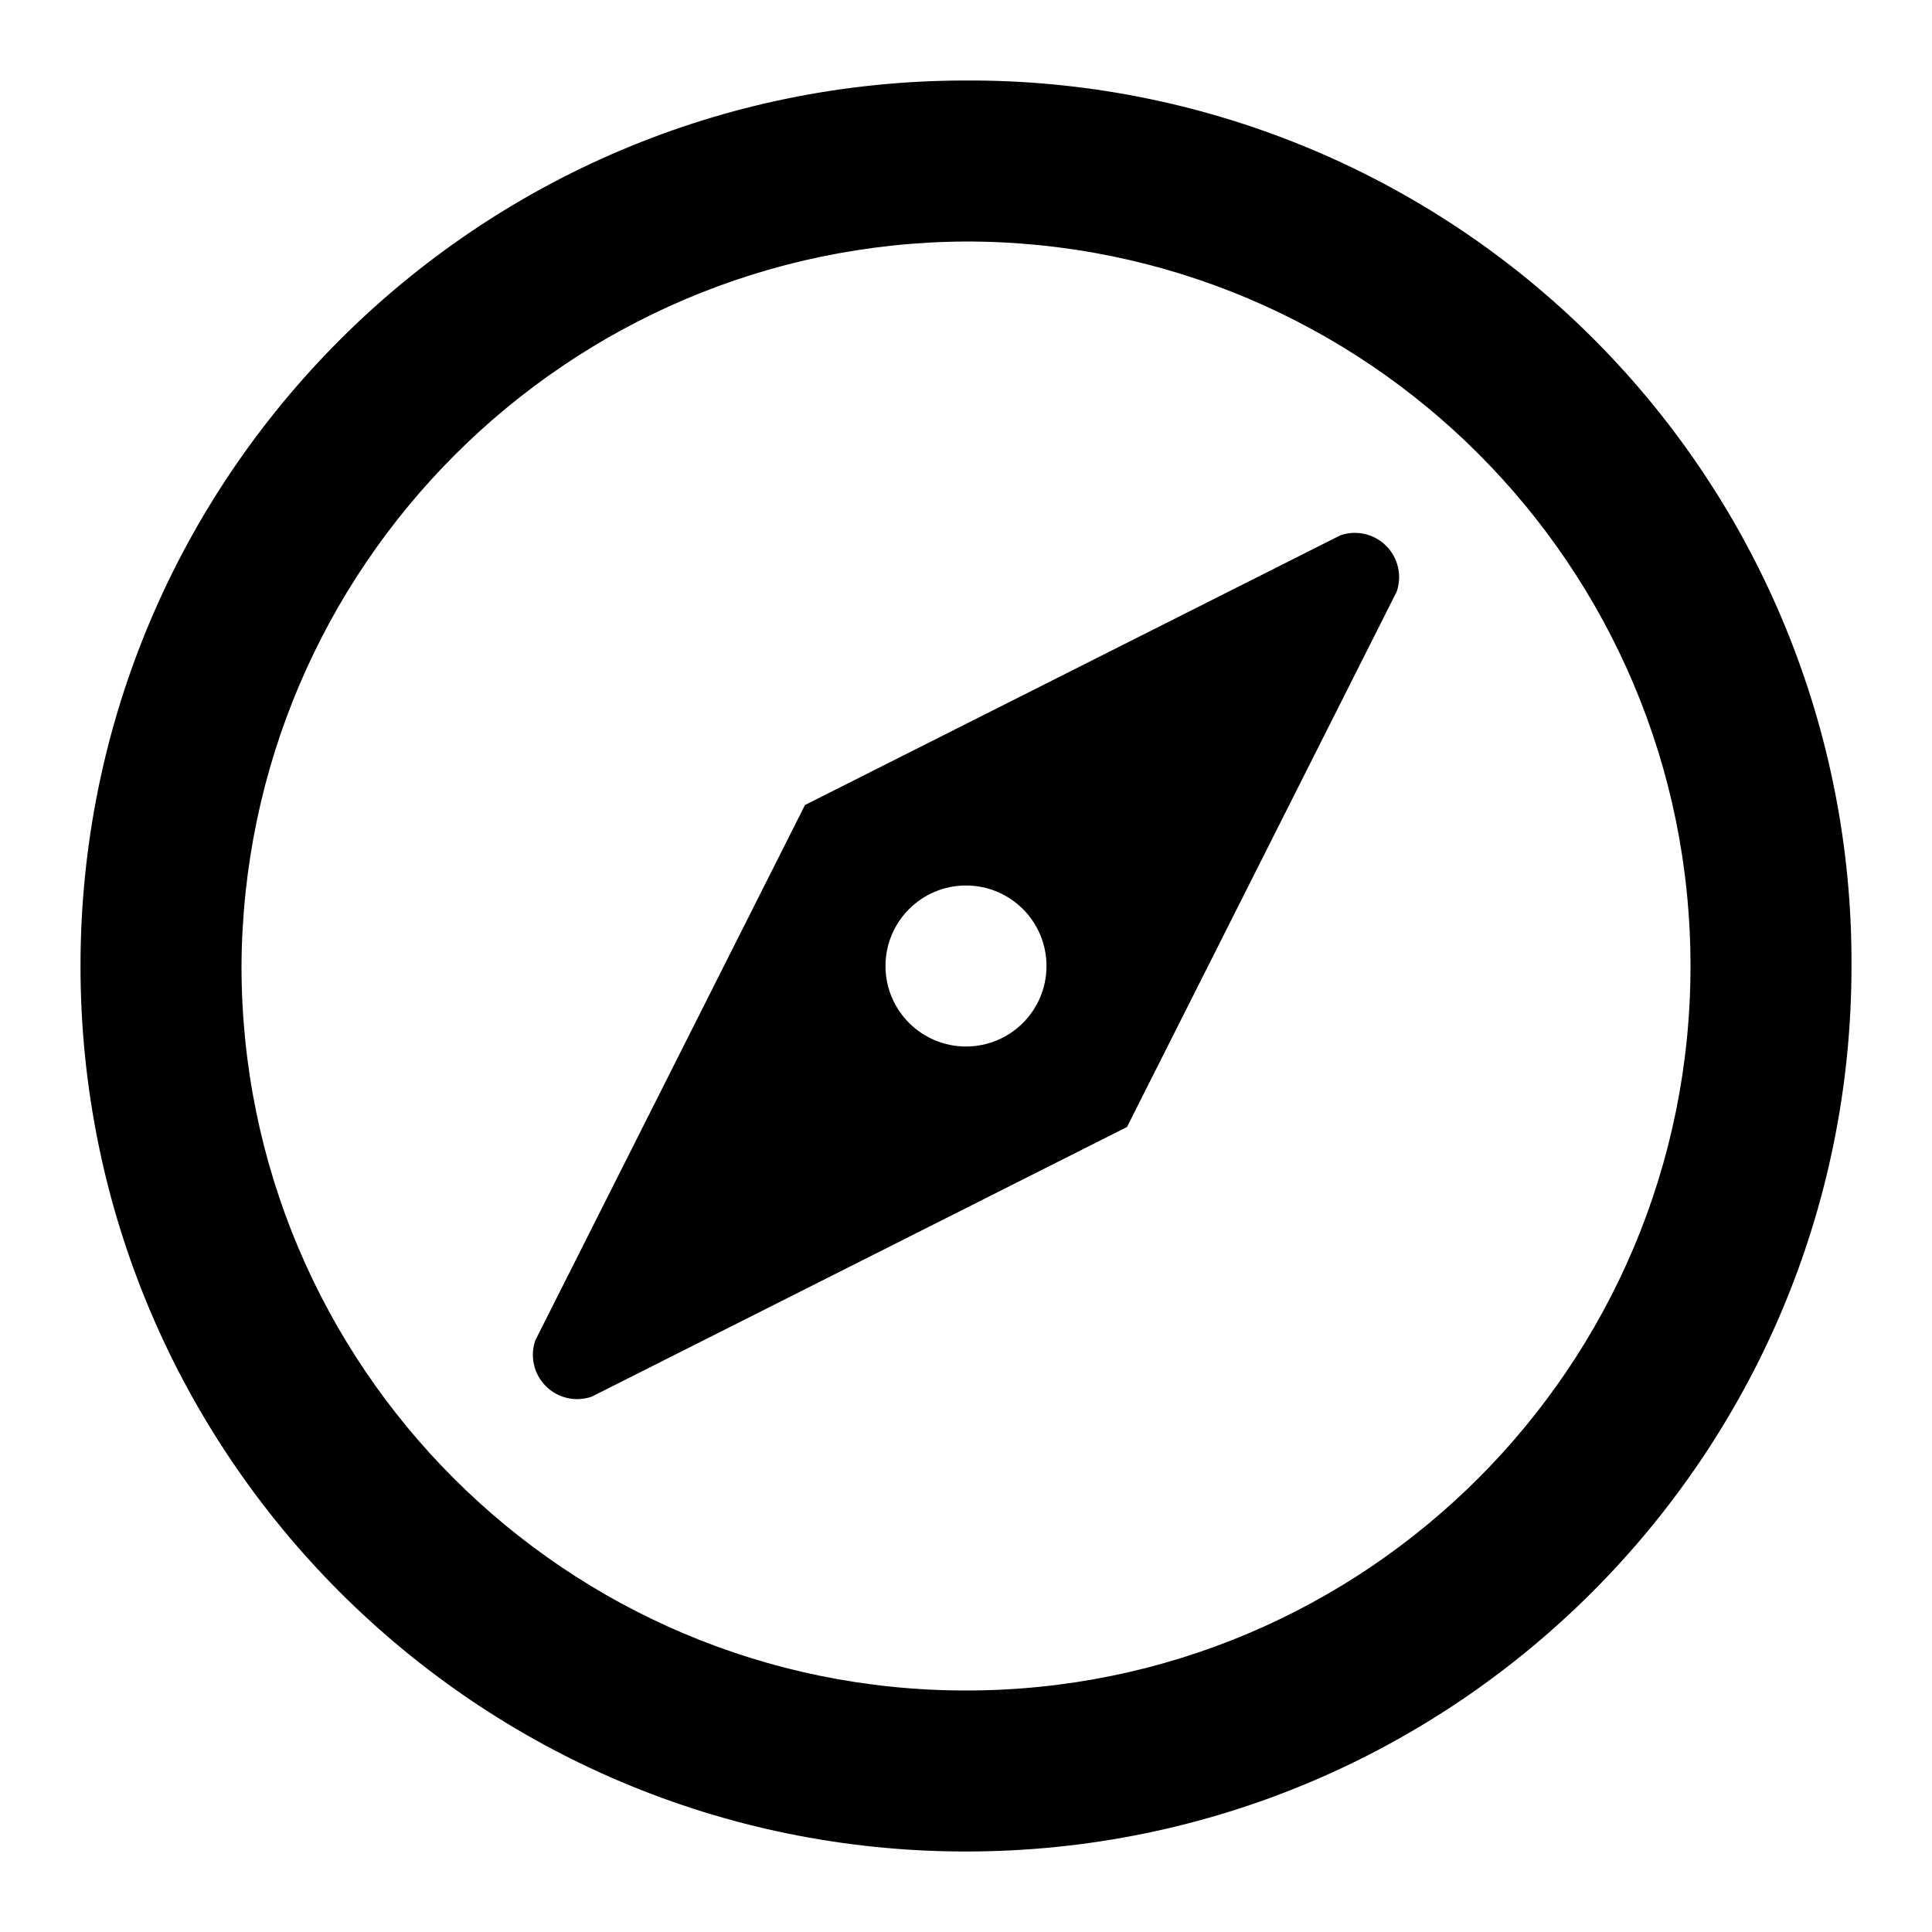
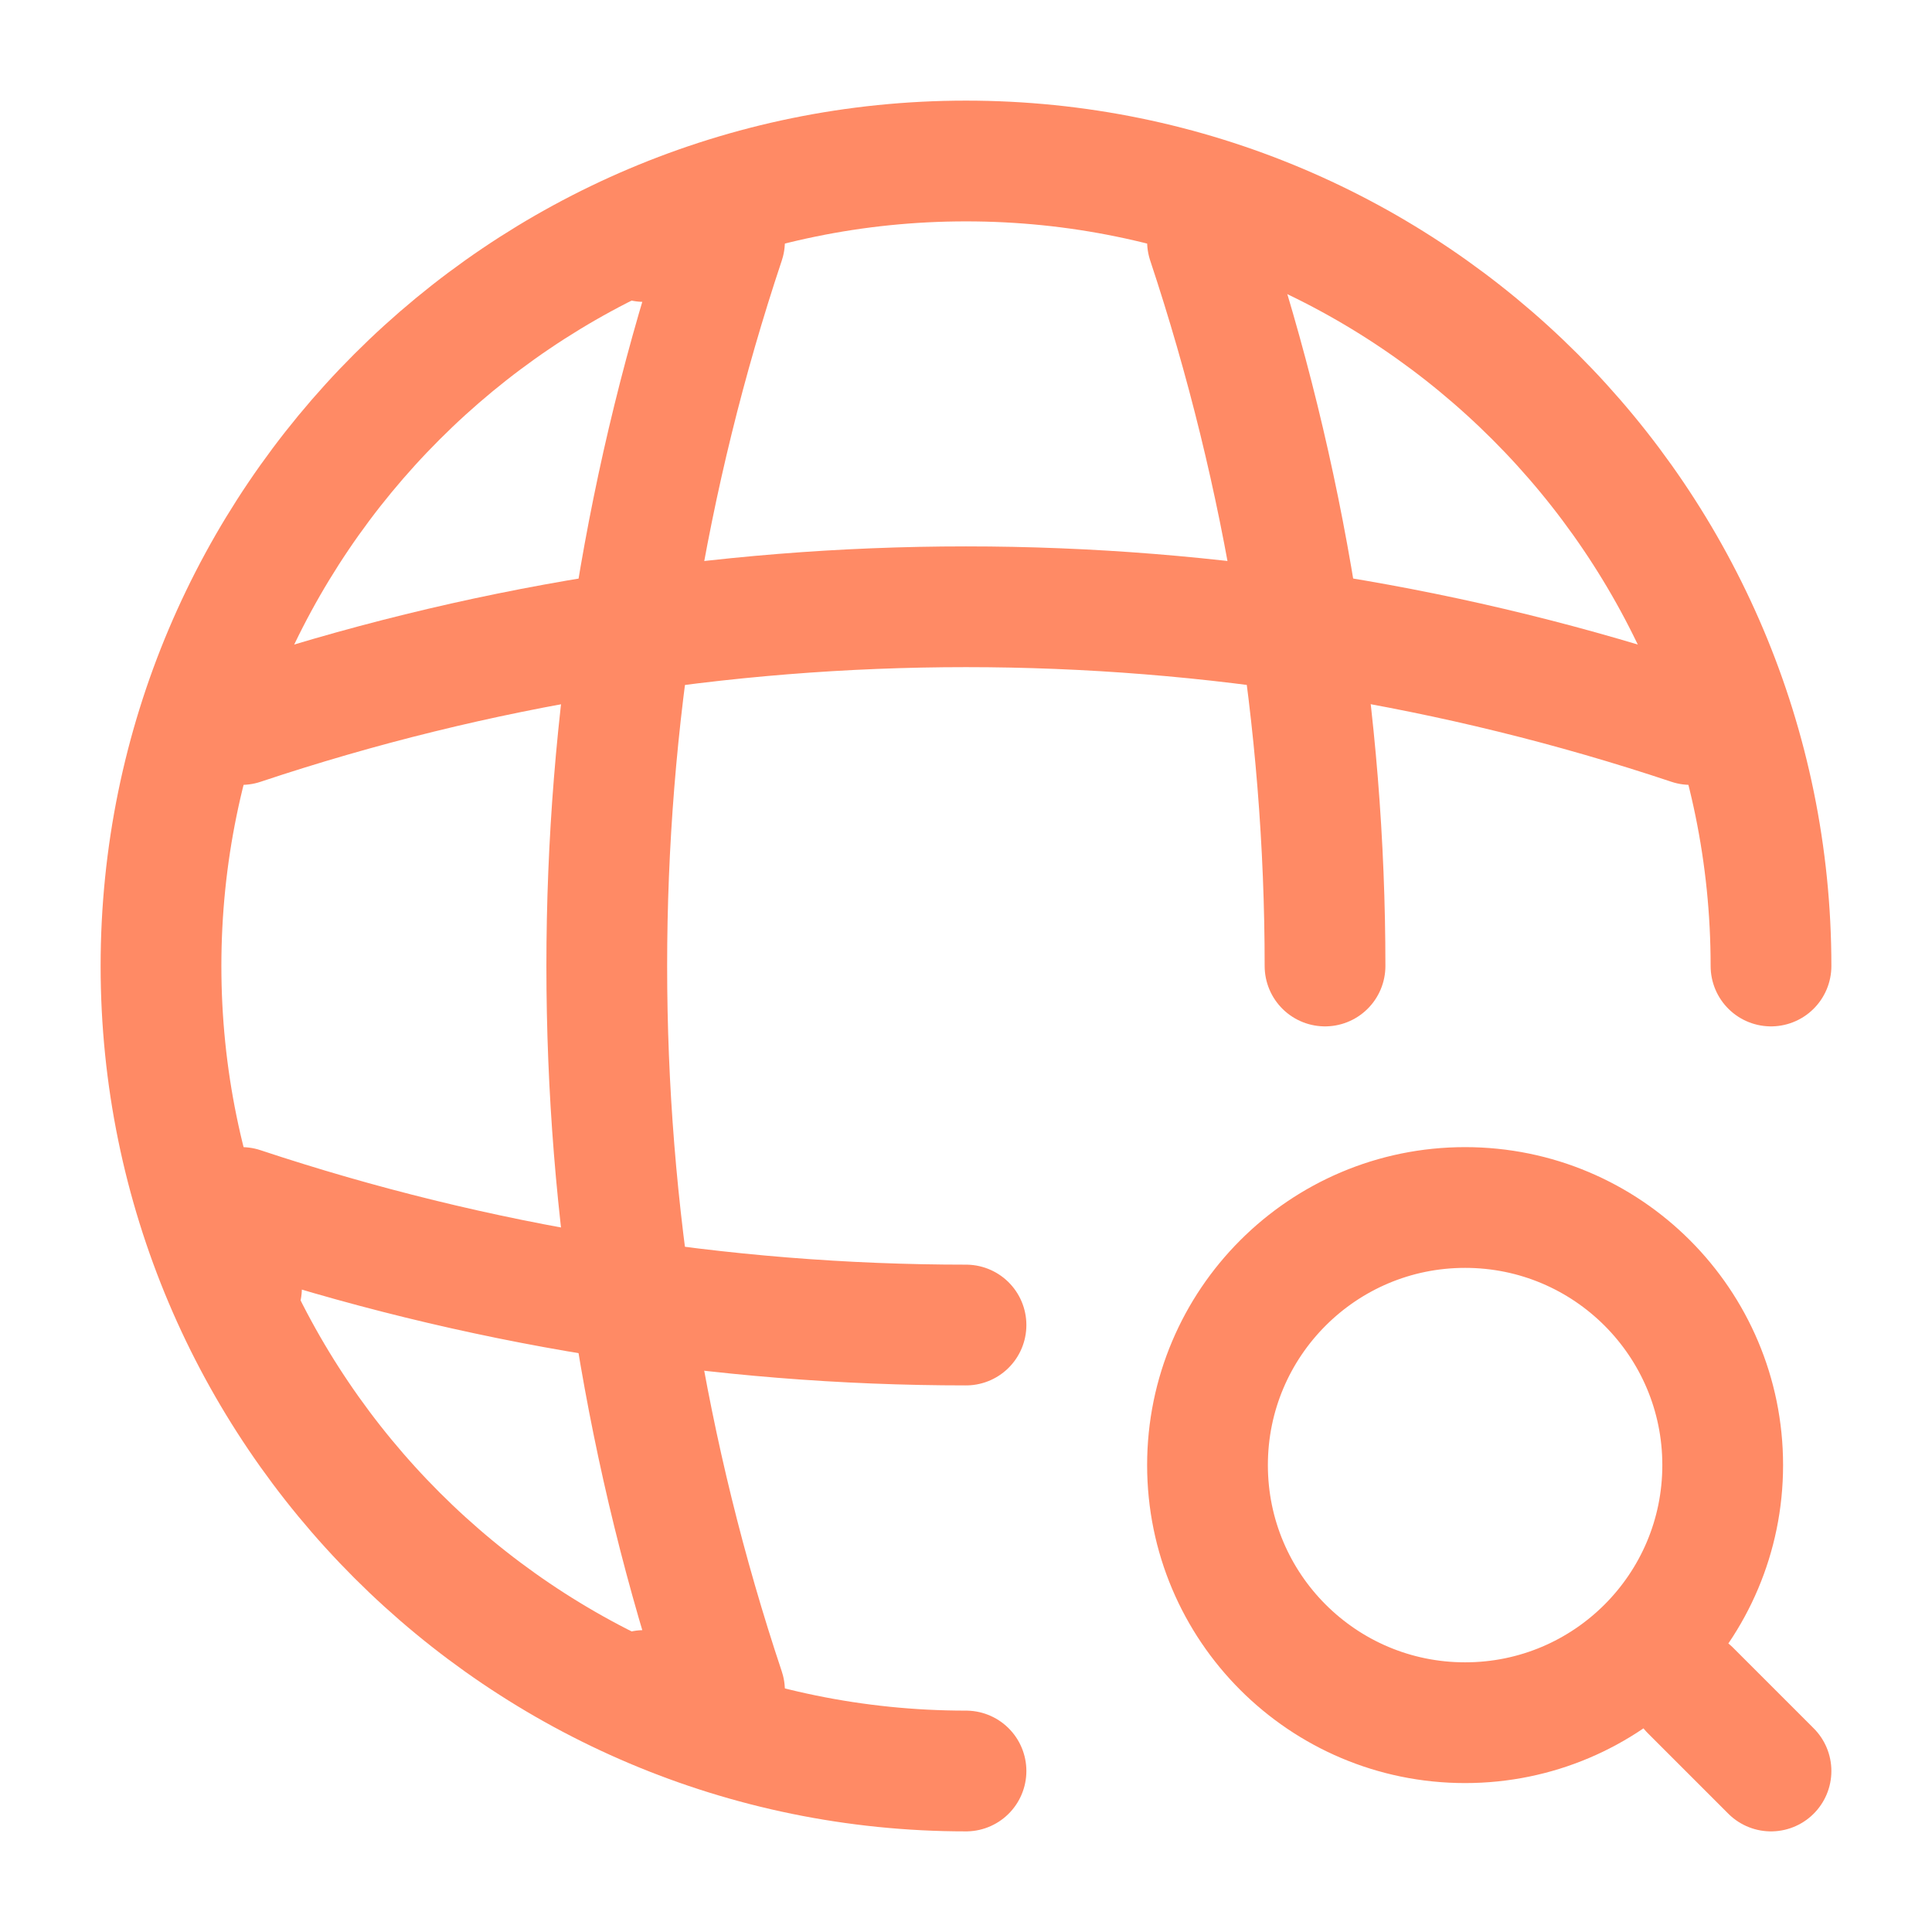
- <svg xmlns="http://www.w3.org/2000/svg" height="48" viewBox="0 0 48 48" width="48">
-   <path d="m0 0h48v48h-48z" fill="none" />
-   <path d="m24 6a18 18 0 1 1 -18 18 18.1 18.1 0 0 1 18-18m0-4a22 22 0 1 0 22 22 21.9 21.9 0 0 0 -22-22z" />
-   <path d="m33.3 13.3-13.3 6.7-6.7 13.3a1.1 1.1 0 0 0 1.4 1.4l13.3-6.7 6.7-13.3a1.1 1.1 0 0 0 -1.4-1.4zm-9.3 12.7a2 2 0 1 1 2-2 2 2 0 0 1 -2 2z" />
+ <svg xmlns="http://www.w3.org/2000/svg" width="32" height="32" viewBox="0 0 24 24" fill="none">
+   <path d="M22 12c0-5.52-4.48-10-10-10S2 6.48 2 12s4.48 10 10 10" stroke="#FF8A65" stroke-width="1.5" stroke-linecap="round" stroke-linejoin="round" />
+   <path d="M8 3h1a28.424 28.424 0 0 0 0 18H8M15 3c.97 2.92 1.46 5.96 1.46 9" stroke="#FF8A65" stroke-width="1.5" stroke-linecap="round" stroke-linejoin="round" />
+   <path d="M3 16v-1c2.92.97 5.96 1.46 9 1.46M3 9a28.424 28.424 0 0 1 18 0M18.2 21.4a3.2 3.2 0 1 0 0-6.4 3.2 3.2 0 0 0 0 6.4ZM22 22l-1-1" stroke="#FF8A65" stroke-width="1.5" stroke-linecap="round" stroke-linejoin="round" />
</svg>
